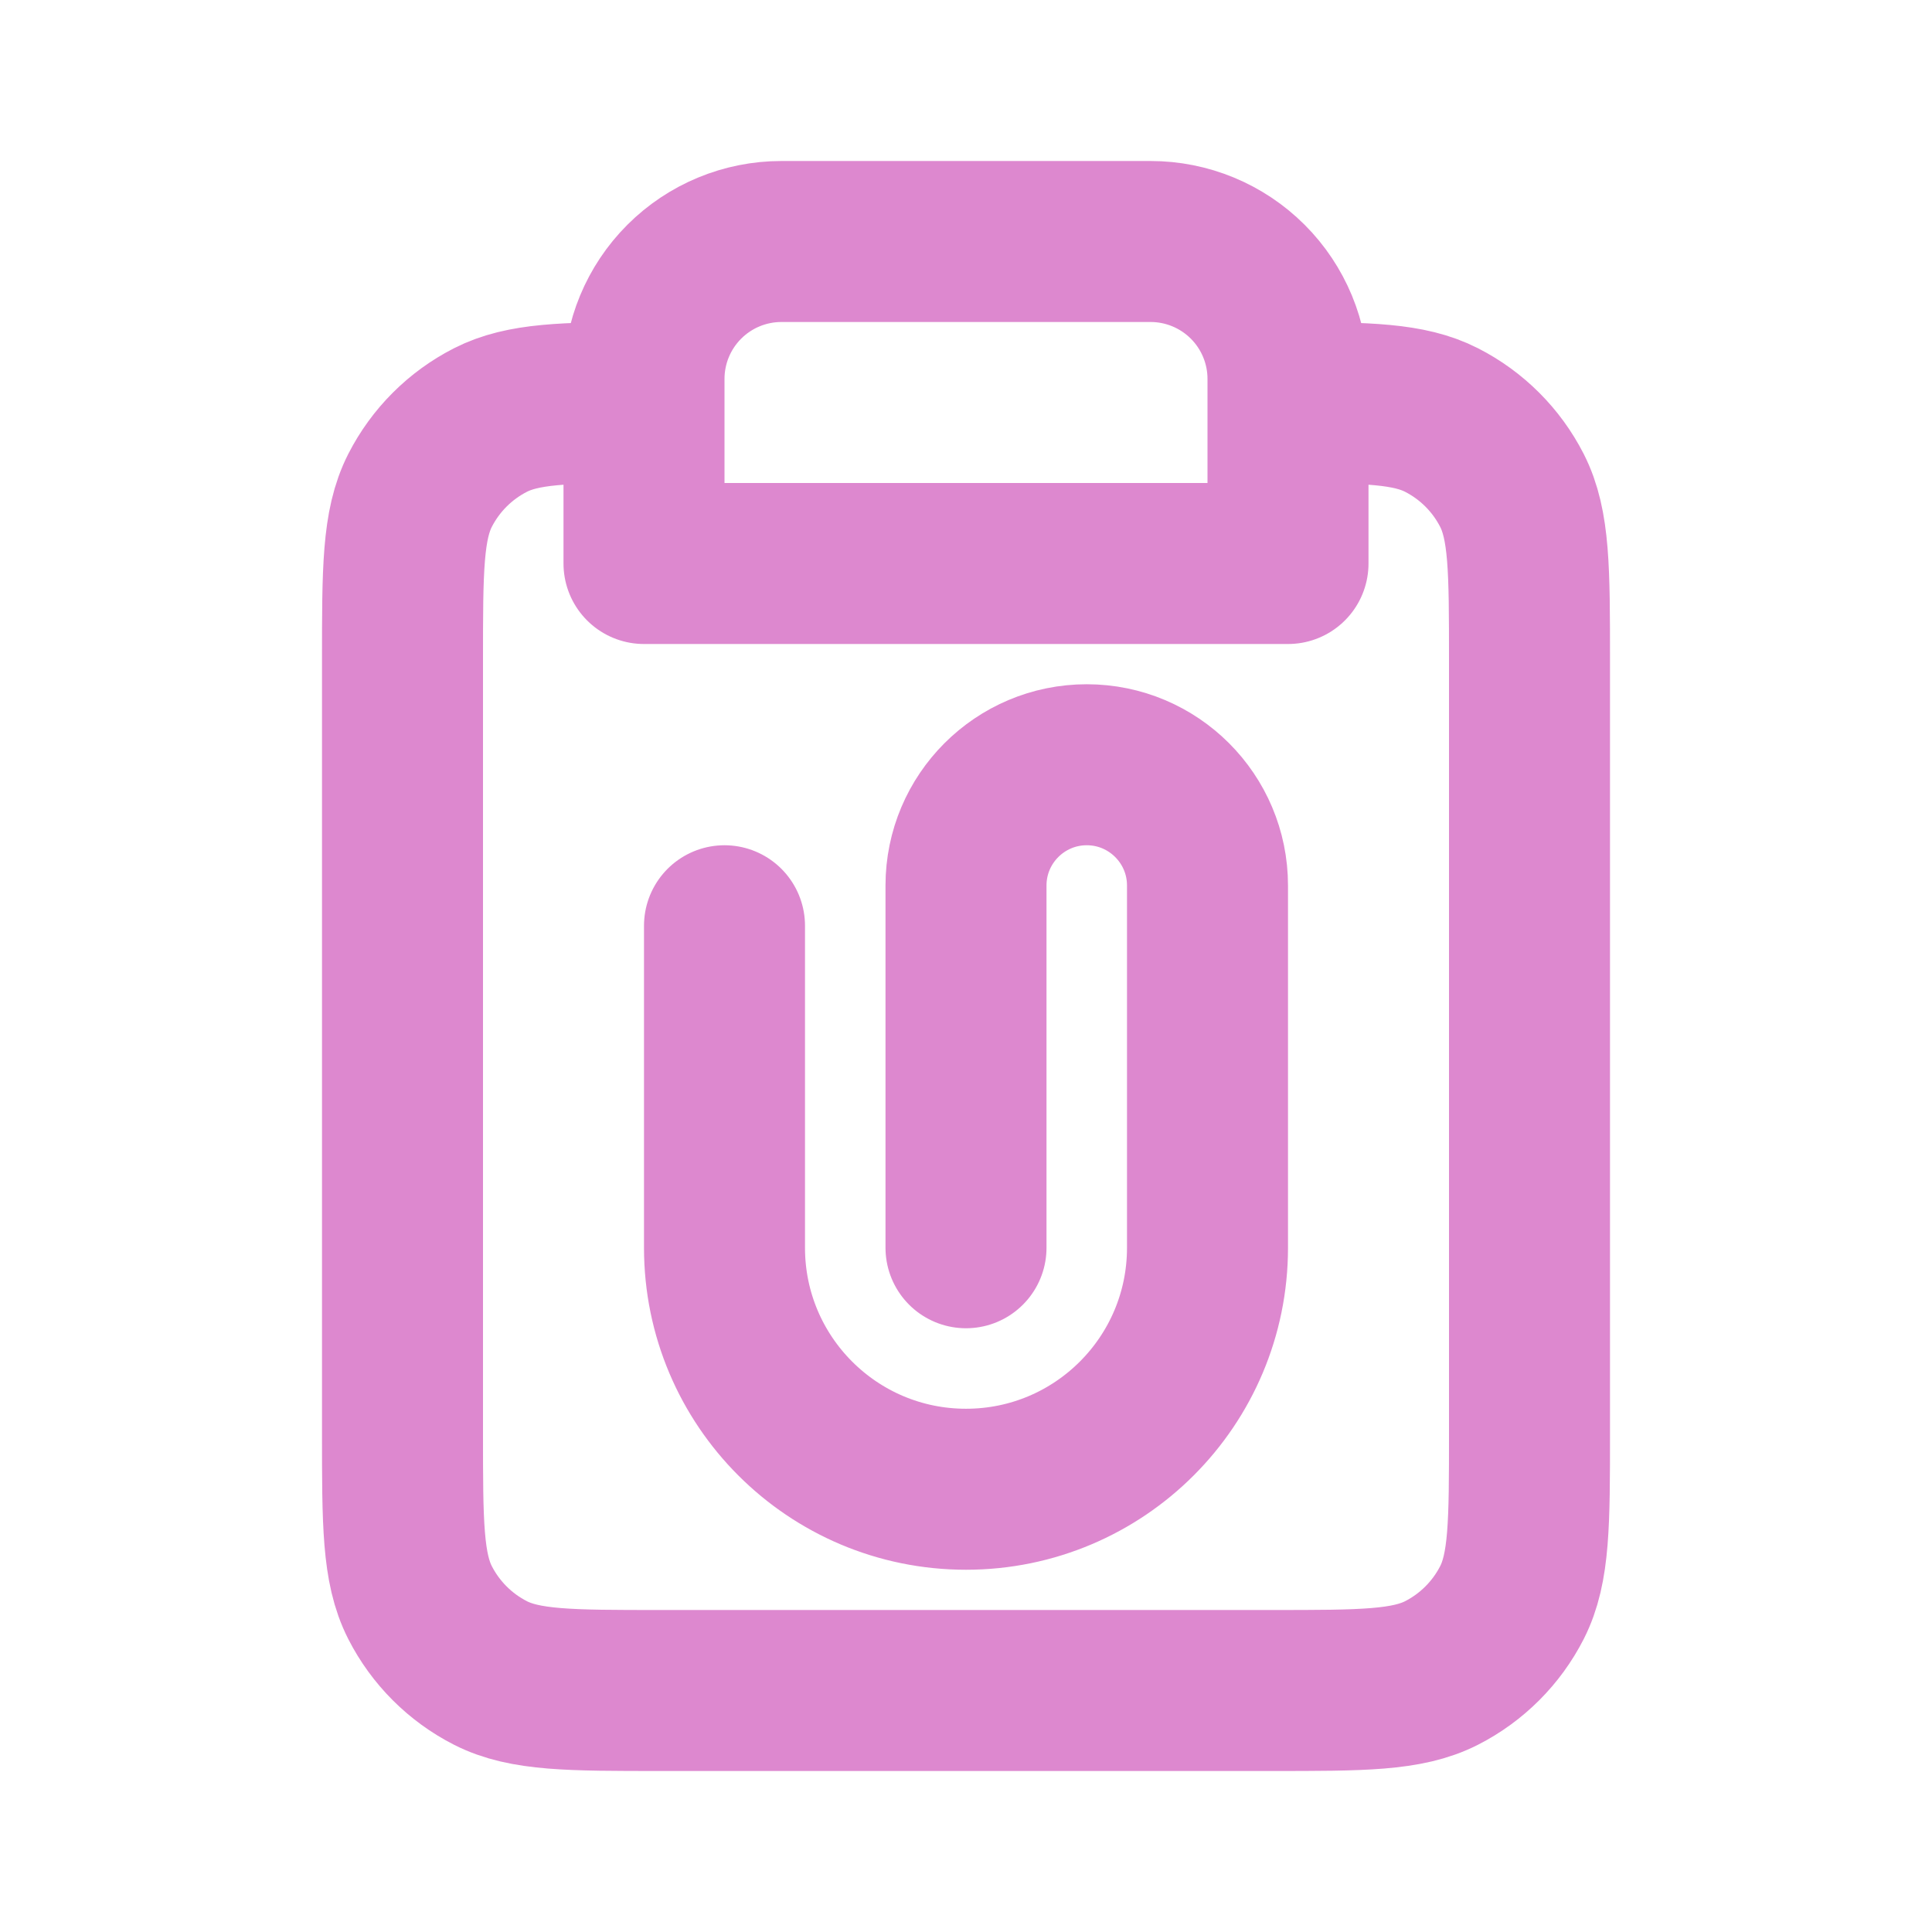
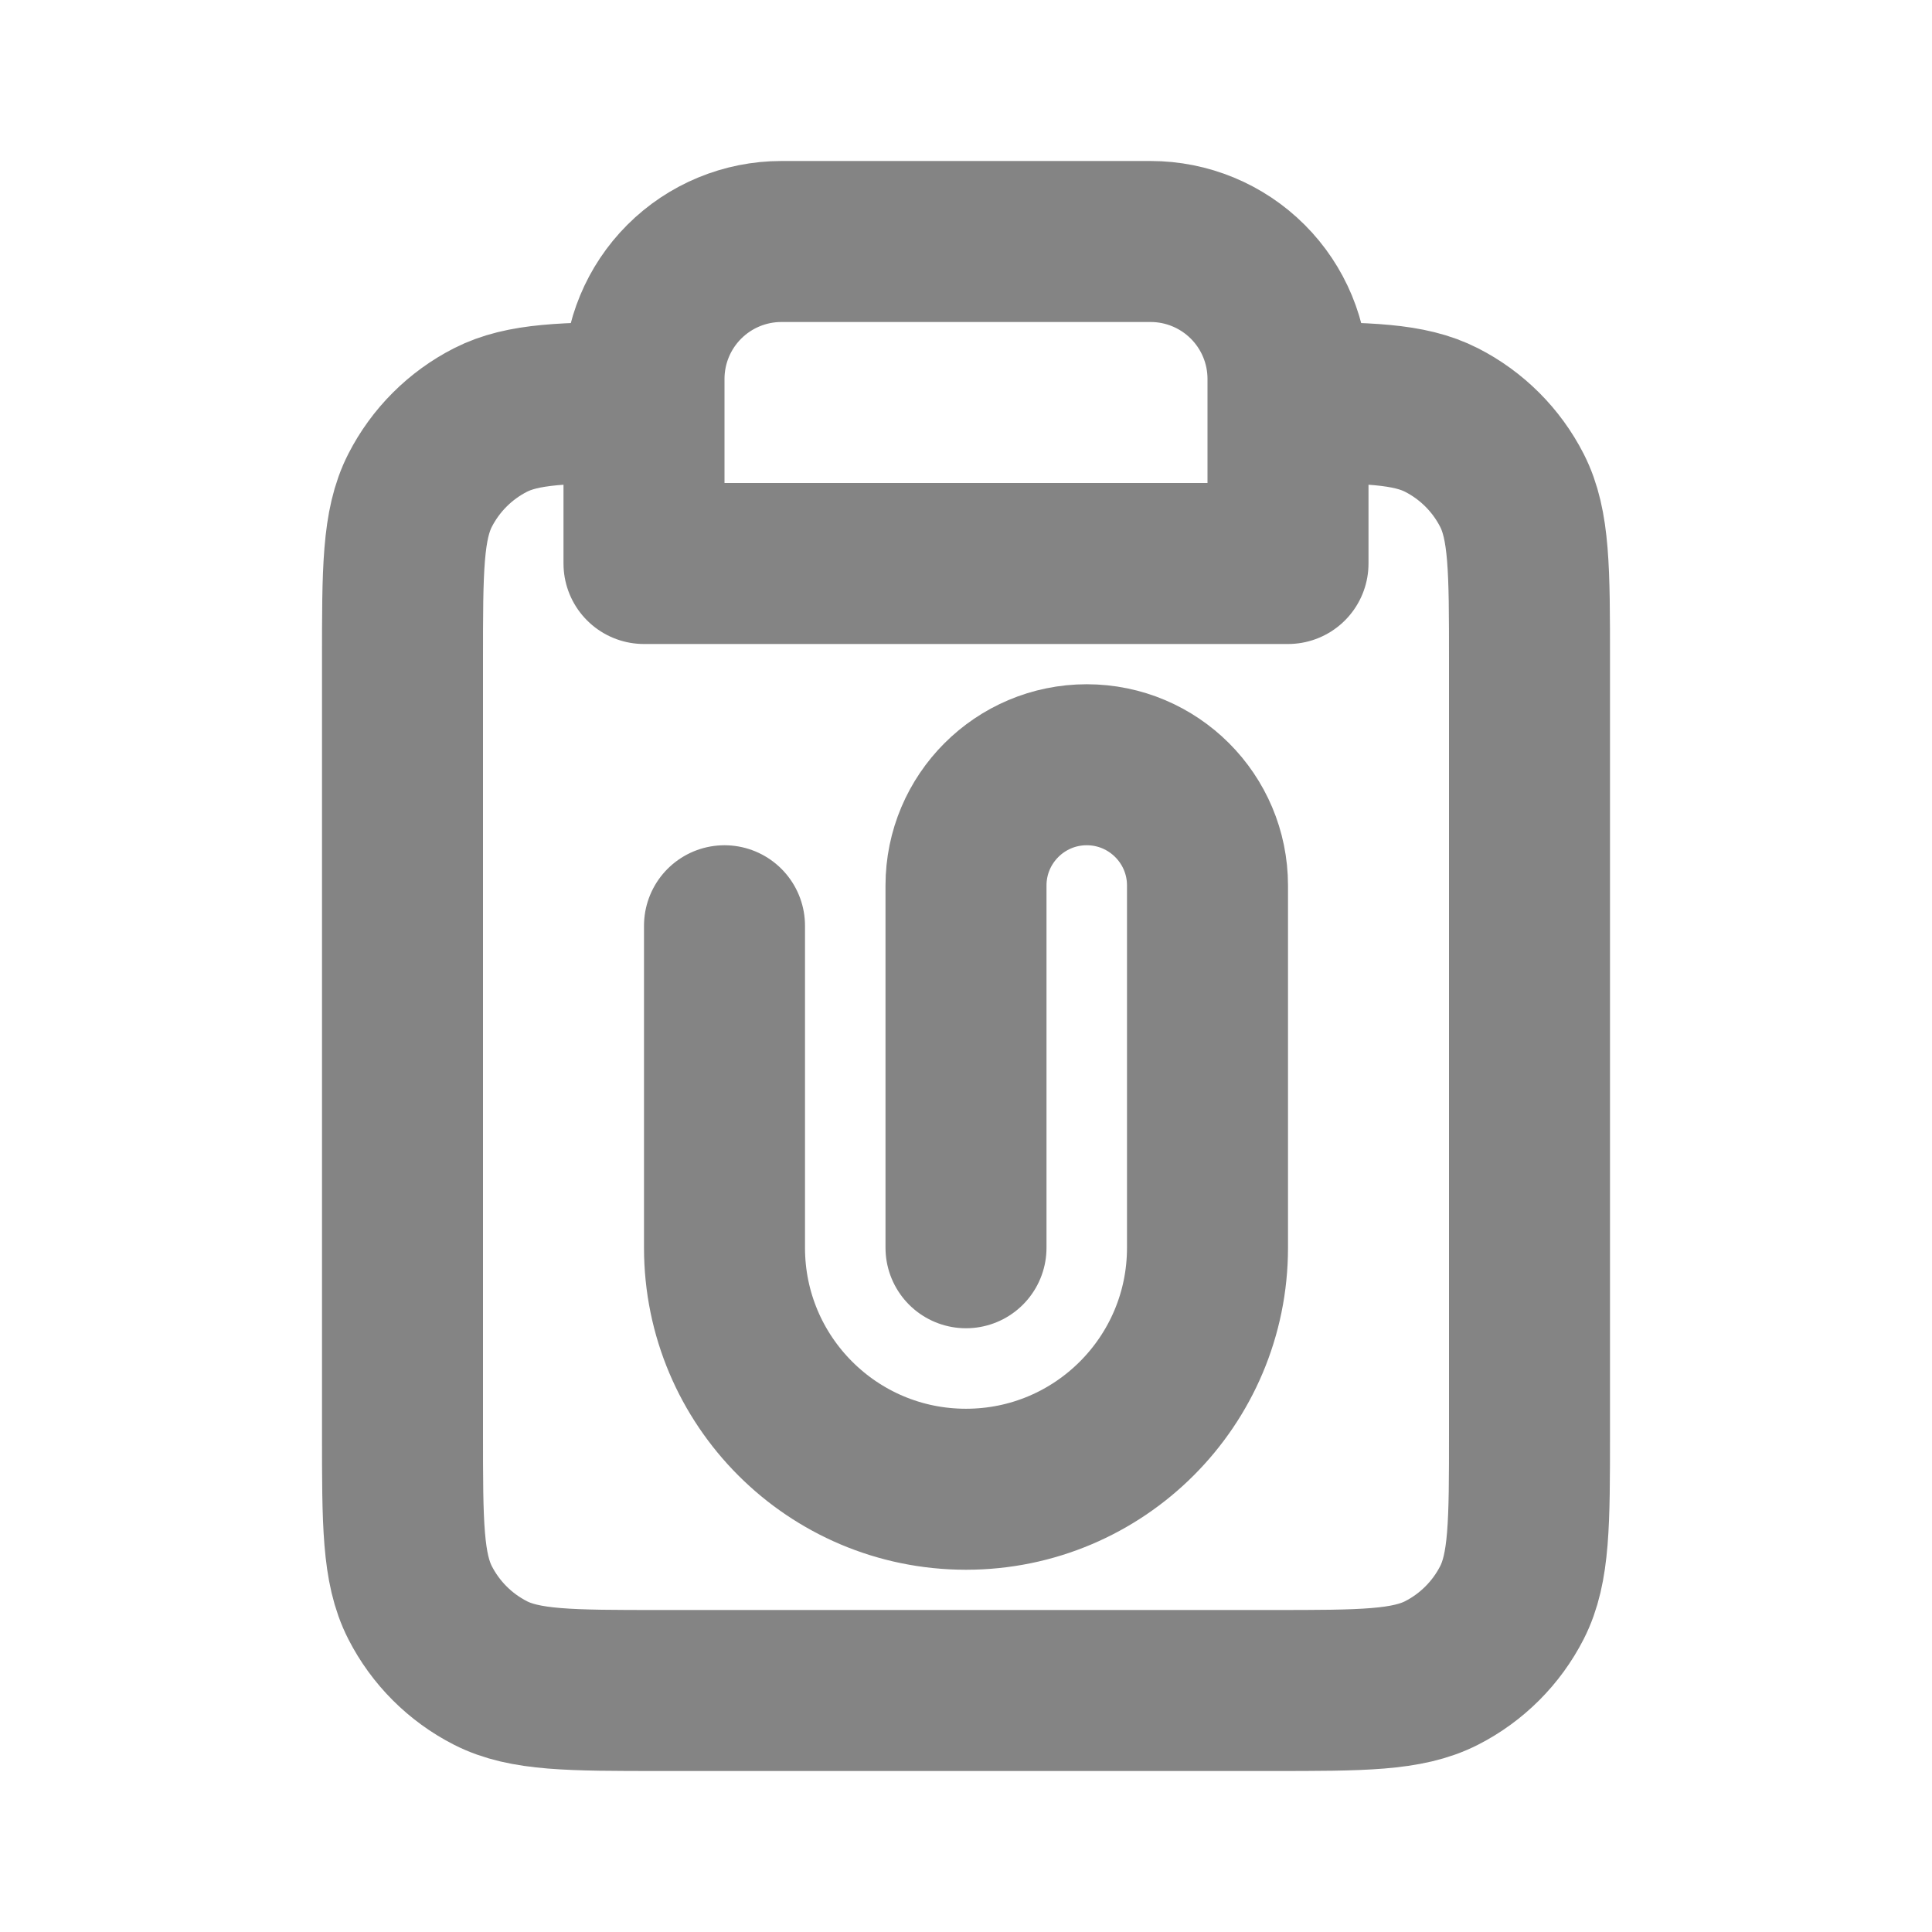
<svg xmlns="http://www.w3.org/2000/svg" width="800px" height="800px" viewBox="0 0 24 24" fill="none">
-   <path d="M8 5C7.012 5.001 6.494 5.013 6.092 5.218C5.716 5.41 5.41 5.716 5.218 6.092C5 6.52 5 7.08 5 8.2V17.8C5 18.92 5 19.48 5.218 19.908C5.41 20.284 5.716 20.59 6.092 20.782C6.52 21 7.08 21 8.2 21H15.8C16.92 21 17.48 21 17.908 20.782C18.284 20.59 18.59 20.284 18.782 19.908C19 19.48 19 18.92 19 17.8V8.2C19 7.08 19 6.52 18.782 6.092C18.59 5.716 18.284 5.41 17.908 5.218C17.506 5.013 16.988 5.001 16 5M8 5V7H16V5M8 5V4.707C8 4.254 8.18 3.82 8.5 3.5C8.82 3.18 9.254 3 9.707 3H14.293C14.746 3 15.18 3.18 15.5 3.5C15.82 3.82 16 4.254 16 4.707V5M12 15.5V11C12 10.172 12.672 9.5 13.5 9.5C14.328 9.5 15 10.172 15 11V15.5C15 17.157 13.657 18.5 12 18.5C10.343 18.5 9 17.157 9 15.5V11.5" stroke="#DD88CF" stroke-width="2" stroke-linecap="round" stroke-linejoin="round" />
+   <path d="M8 5C7.012 5.001 6.494 5.013 6.092 5.218C5.716 5.41 5.41 5.716 5.218 6.092C5 6.52 5 7.08 5 8.2V17.8C5 18.92 5 19.48 5.218 19.908C5.41 20.284 5.716 20.59 6.092 20.782C6.52 21 7.08 21 8.2 21H15.8C16.92 21 17.48 21 17.908 20.782C18.284 20.59 18.59 20.284 18.782 19.908C19 19.48 19 18.92 19 17.8V8.2C19 7.08 19 6.52 18.782 6.092C18.59 5.716 18.284 5.41 17.908 5.218C17.506 5.013 16.988 5.001 16 5M8 5V7H16V5M8 5V4.707C8 4.254 8.18 3.82 8.5 3.5C8.82 3.18 9.254 3 9.707 3H14.293C14.746 3 15.18 3.18 15.5 3.5C15.82 3.82 16 4.254 16 4.707V5M12 15.5V11C12 10.172 12.672 9.5 13.5 9.5C14.328 9.5 15 10.172 15 11V15.5C15 17.157 13.657 18.5 12 18.5C10.343 18.5 9 17.157 9 15.5V11.5" stroke="#848484" stroke-width="2" stroke-linecap="round" stroke-linejoin="round" />
</svg>
